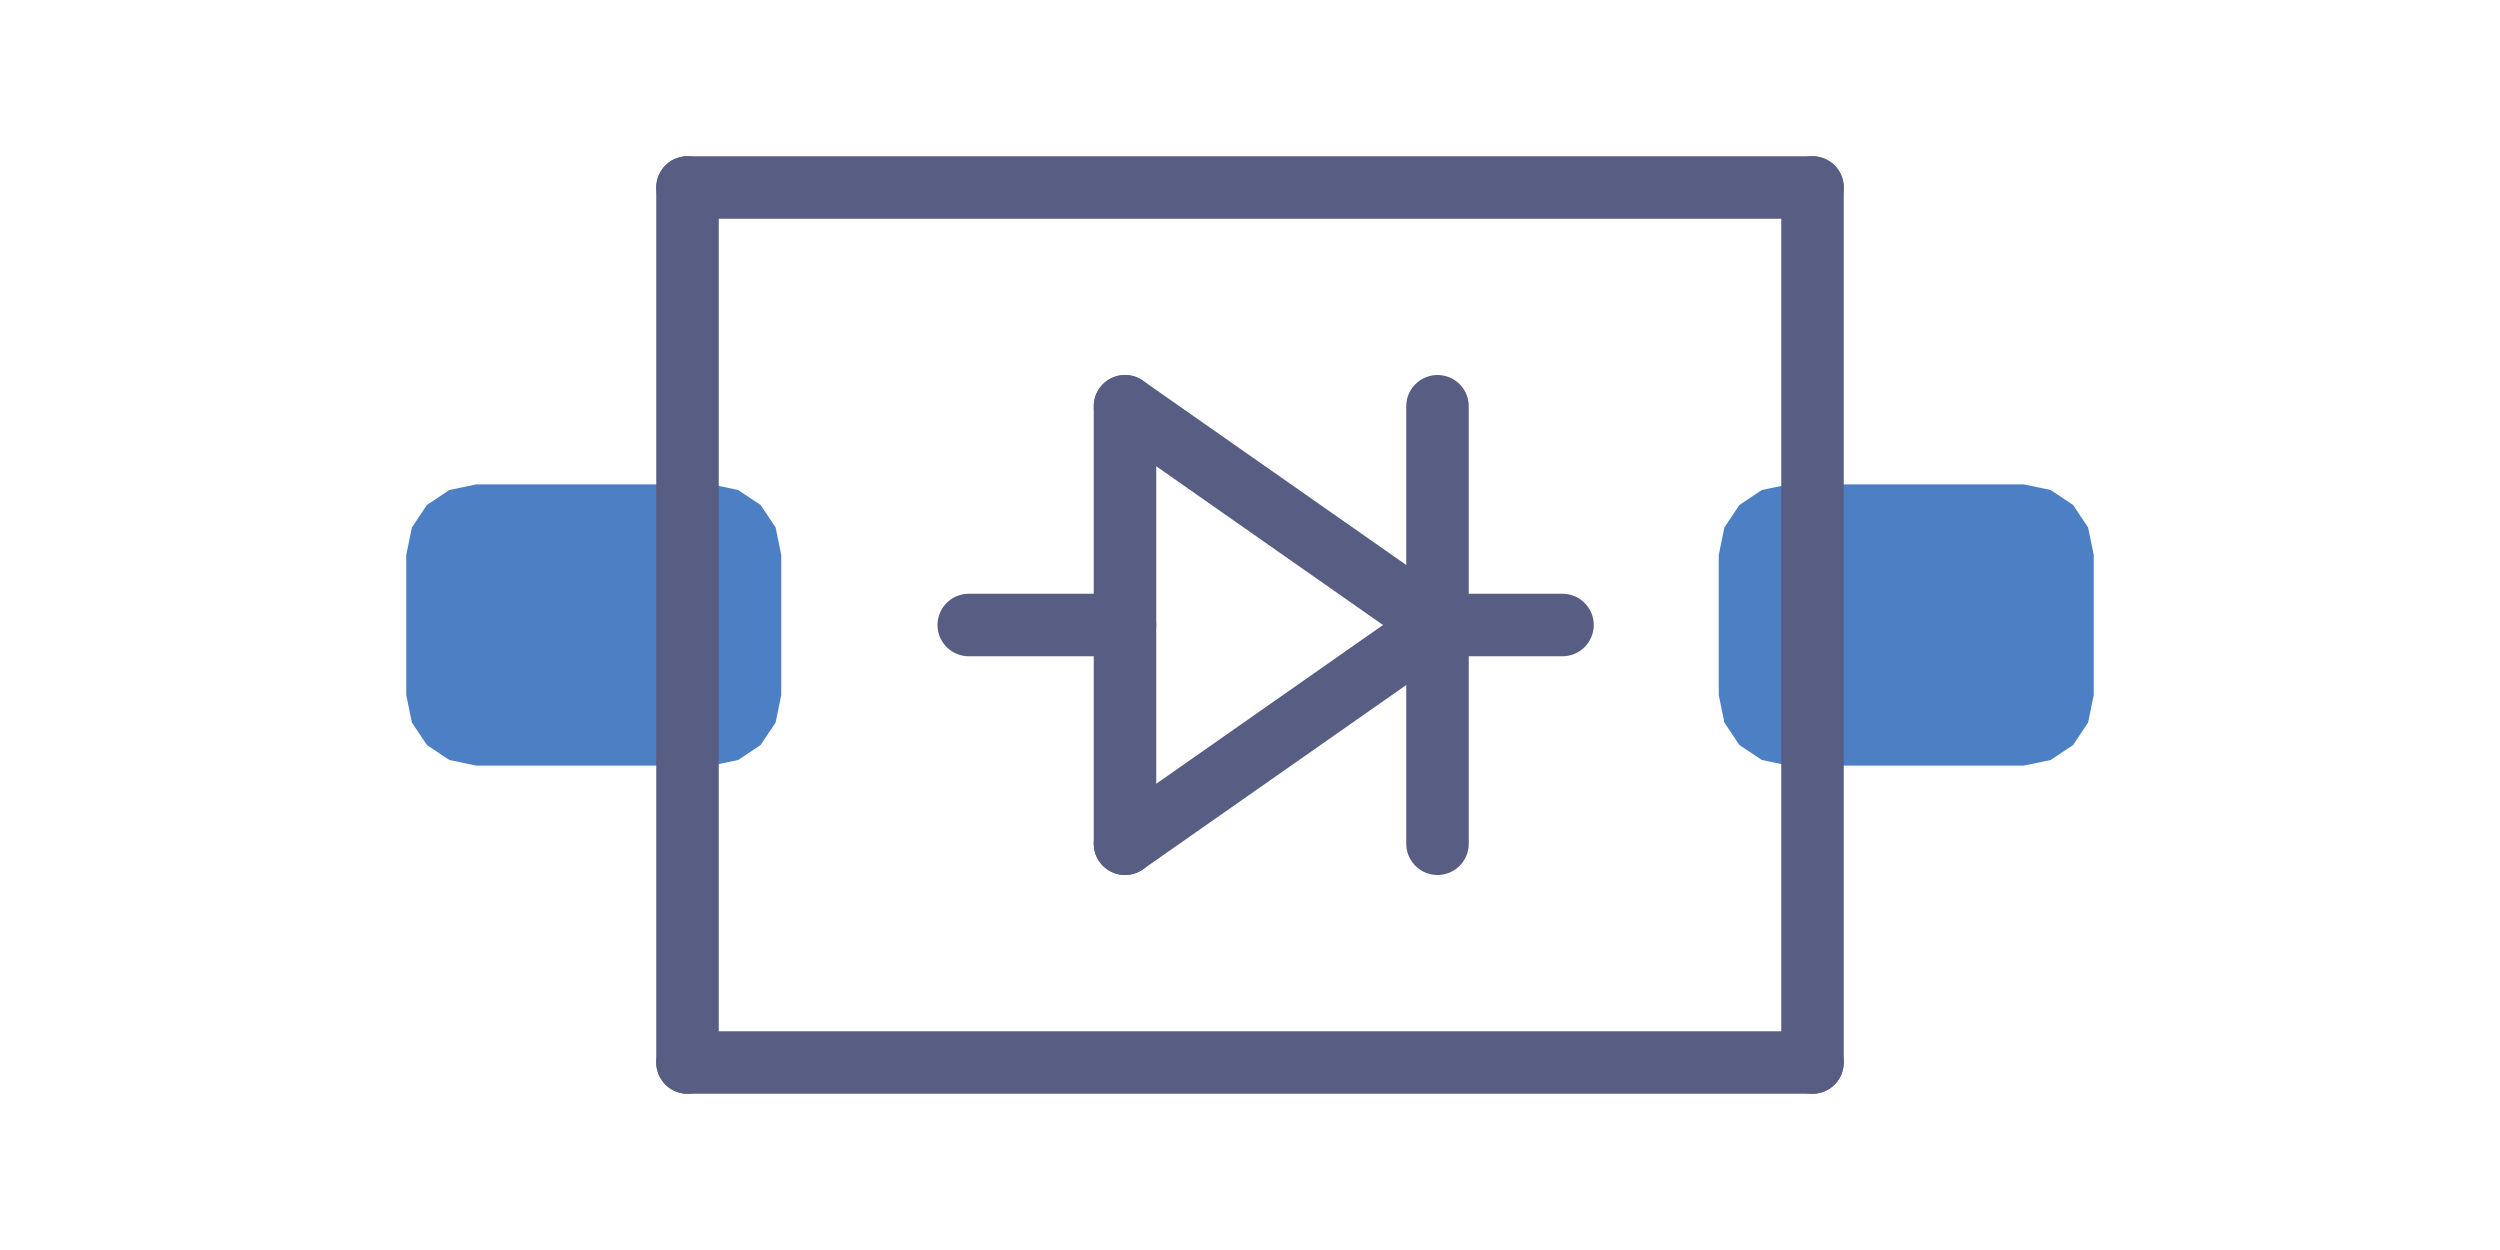
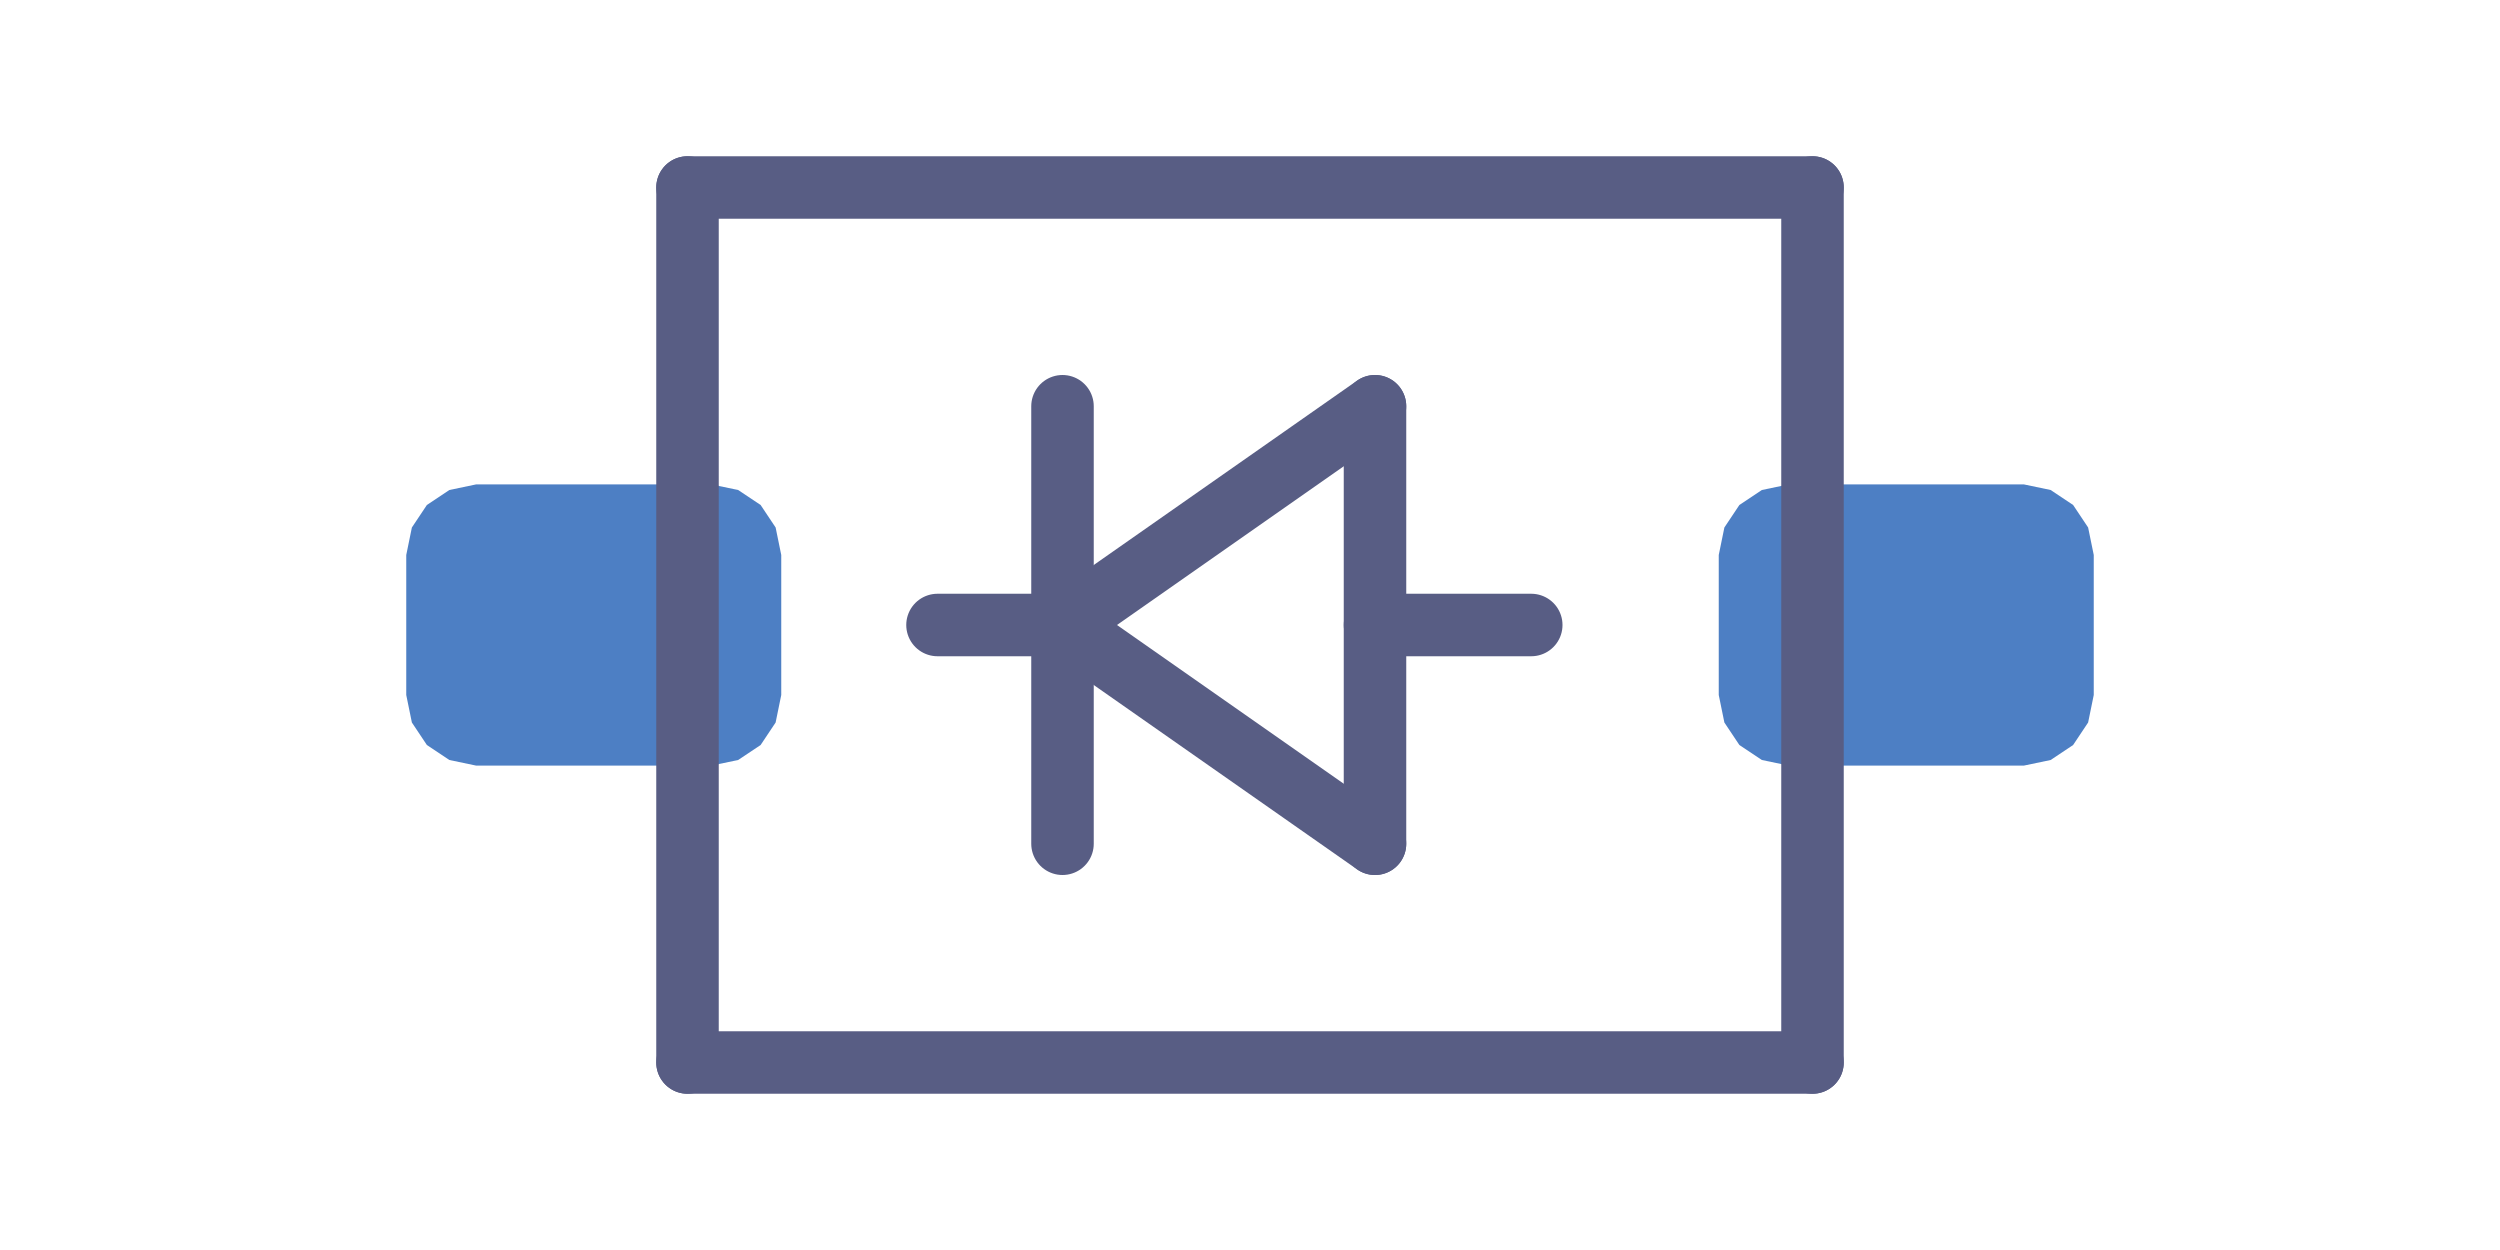
<svg xmlns="http://www.w3.org/2000/svg" version="1.1" width="4mm" height="2mm" viewBox="-2 -1 4 2">
  <g style="fill:#000000;fill-opacity:1;stroke:#000000;stroke-linecap:round;stroke-linejoin:round;stroke-opacity:1">
-     <path class="hoverable" style="fill:#4D7FC4;fill-opacity:1;fill-rule:evenodd;stroke:none" d="M 1.35,0.112 1.341,0.156 1.317,0.192 1.281,0.216 1.238,0.225 H 0.862 L 0.819,0.216 0.783,0.192 0.759,0.156 0.75,0.112 v -0.224 l 0.009,-0.044 0.024,-0.036 0.036,-0.024 0.043,-0.009 h 0.376 l 0.043,0.009 0.036,0.024 0.024,0.036 0.009,0.044 z" />
-     <path class="hoverable" style="fill:#4D7FC4;fill-opacity:1;fill-rule:evenodd;stroke:none" d="M -0.75,0.112 -0.759,0.156 -0.783,0.192 -0.819,0.216 -0.862,0.225 H -1.238 L -1.281,0.216 -1.317,0.192 -1.341,0.156 -1.35,0.112 v -0.224 l 0.009,-0.044 0.024,-0.036 0.036,-0.024 0.043,-0.009 h 0.376 l 0.043,0.009 0.036,0.024 0.024,0.036 0.009,0.044 z" />
+     <path class="hoverable" style="fill:#4D7FC4;fill-opacity:1;fill-rule:evenodd;stroke:none" d="M -1.35,0.112 -1.341,0.156 -1.317,0.192 -1.281,0.216 -1.238,0.225 H -0.862 L -0.819,0.216 -0.783,0.192 -0.759,0.156 -0.75,0.112 v -0.224 l -0.009,-0.044 -0.024,-0.036 -0.036,-0.024 -0.043,-0.009 h -0.376 l -0.043,0.009 -0.036,0.024 -0.024,0.036 -0.009,0.044 z" />
+     <path class="hoverable" style="fill:#4D7FC4;fill-opacity:1;fill-rule:evenodd;stroke:none" d="M 0.75,0.112 0.759,0.156 0.783,0.192 0.819,0.216 0.862,0.225 H 1.238 L 1.281,0.216 1.317,0.192 1.341,0.156 1.35,0.112 v -0.224 l -0.009,-0.044 -0.024,-0.036 -0.036,-0.024 -0.043,-0.009 h -0.376 l -0.043,0.009 -0.036,0.024 -0.024,0.036 -0.009,0.044 z" />
  </g>
  <g style="fill:none;stroke:#585D84;stroke-width:0.1;stroke-linecap:round;stroke-linejoin:round;stroke-opacity:1">
-     <path d="M -0.9,-0.7 V 0.7" />
-     <path d="M -0.9,0.7 H 0.9" />
-     <path d="m -0.2,-0.35 v 0.7" />
-     <path d="M -0.2,0 H -0.45" />
-     <path d="M -0.2,0.35 0.3,0" />
-     <path d="m 0.3,-0.35 v 0.7" />
-     <path d="M 0.3,0 -0.2,-0.35" />
-     <path d="M 0.3,0 H 0.5" />
-     <path d="M 0.9,-0.7 H -0.9" />
-     <path d="M 0.9,0.7 V -0.7" />
+     <path d="M 0.9,-0.7 V 0.7" />
+     <path d="M 0.9,0.7 H -0.9" />
+     <path d="m 0.2,-0.35 v 0.7" />
+     <path d="M 0.2,0 H 0.45" />
+     <path d="M 0.2,0.35 -0.3,0" />
+     <path d="m -0.3,-0.35 v 0.7" />
+     <path d="M -0.3,0 0.2,-0.35" />
+     <path d="M -0.3,0 H -0.5" />
+     <path d="M -0.9,-0.7 H 0.9" />
+     <path d="M -0.9,0.7 V -0.7" />
  </g>
</svg>
